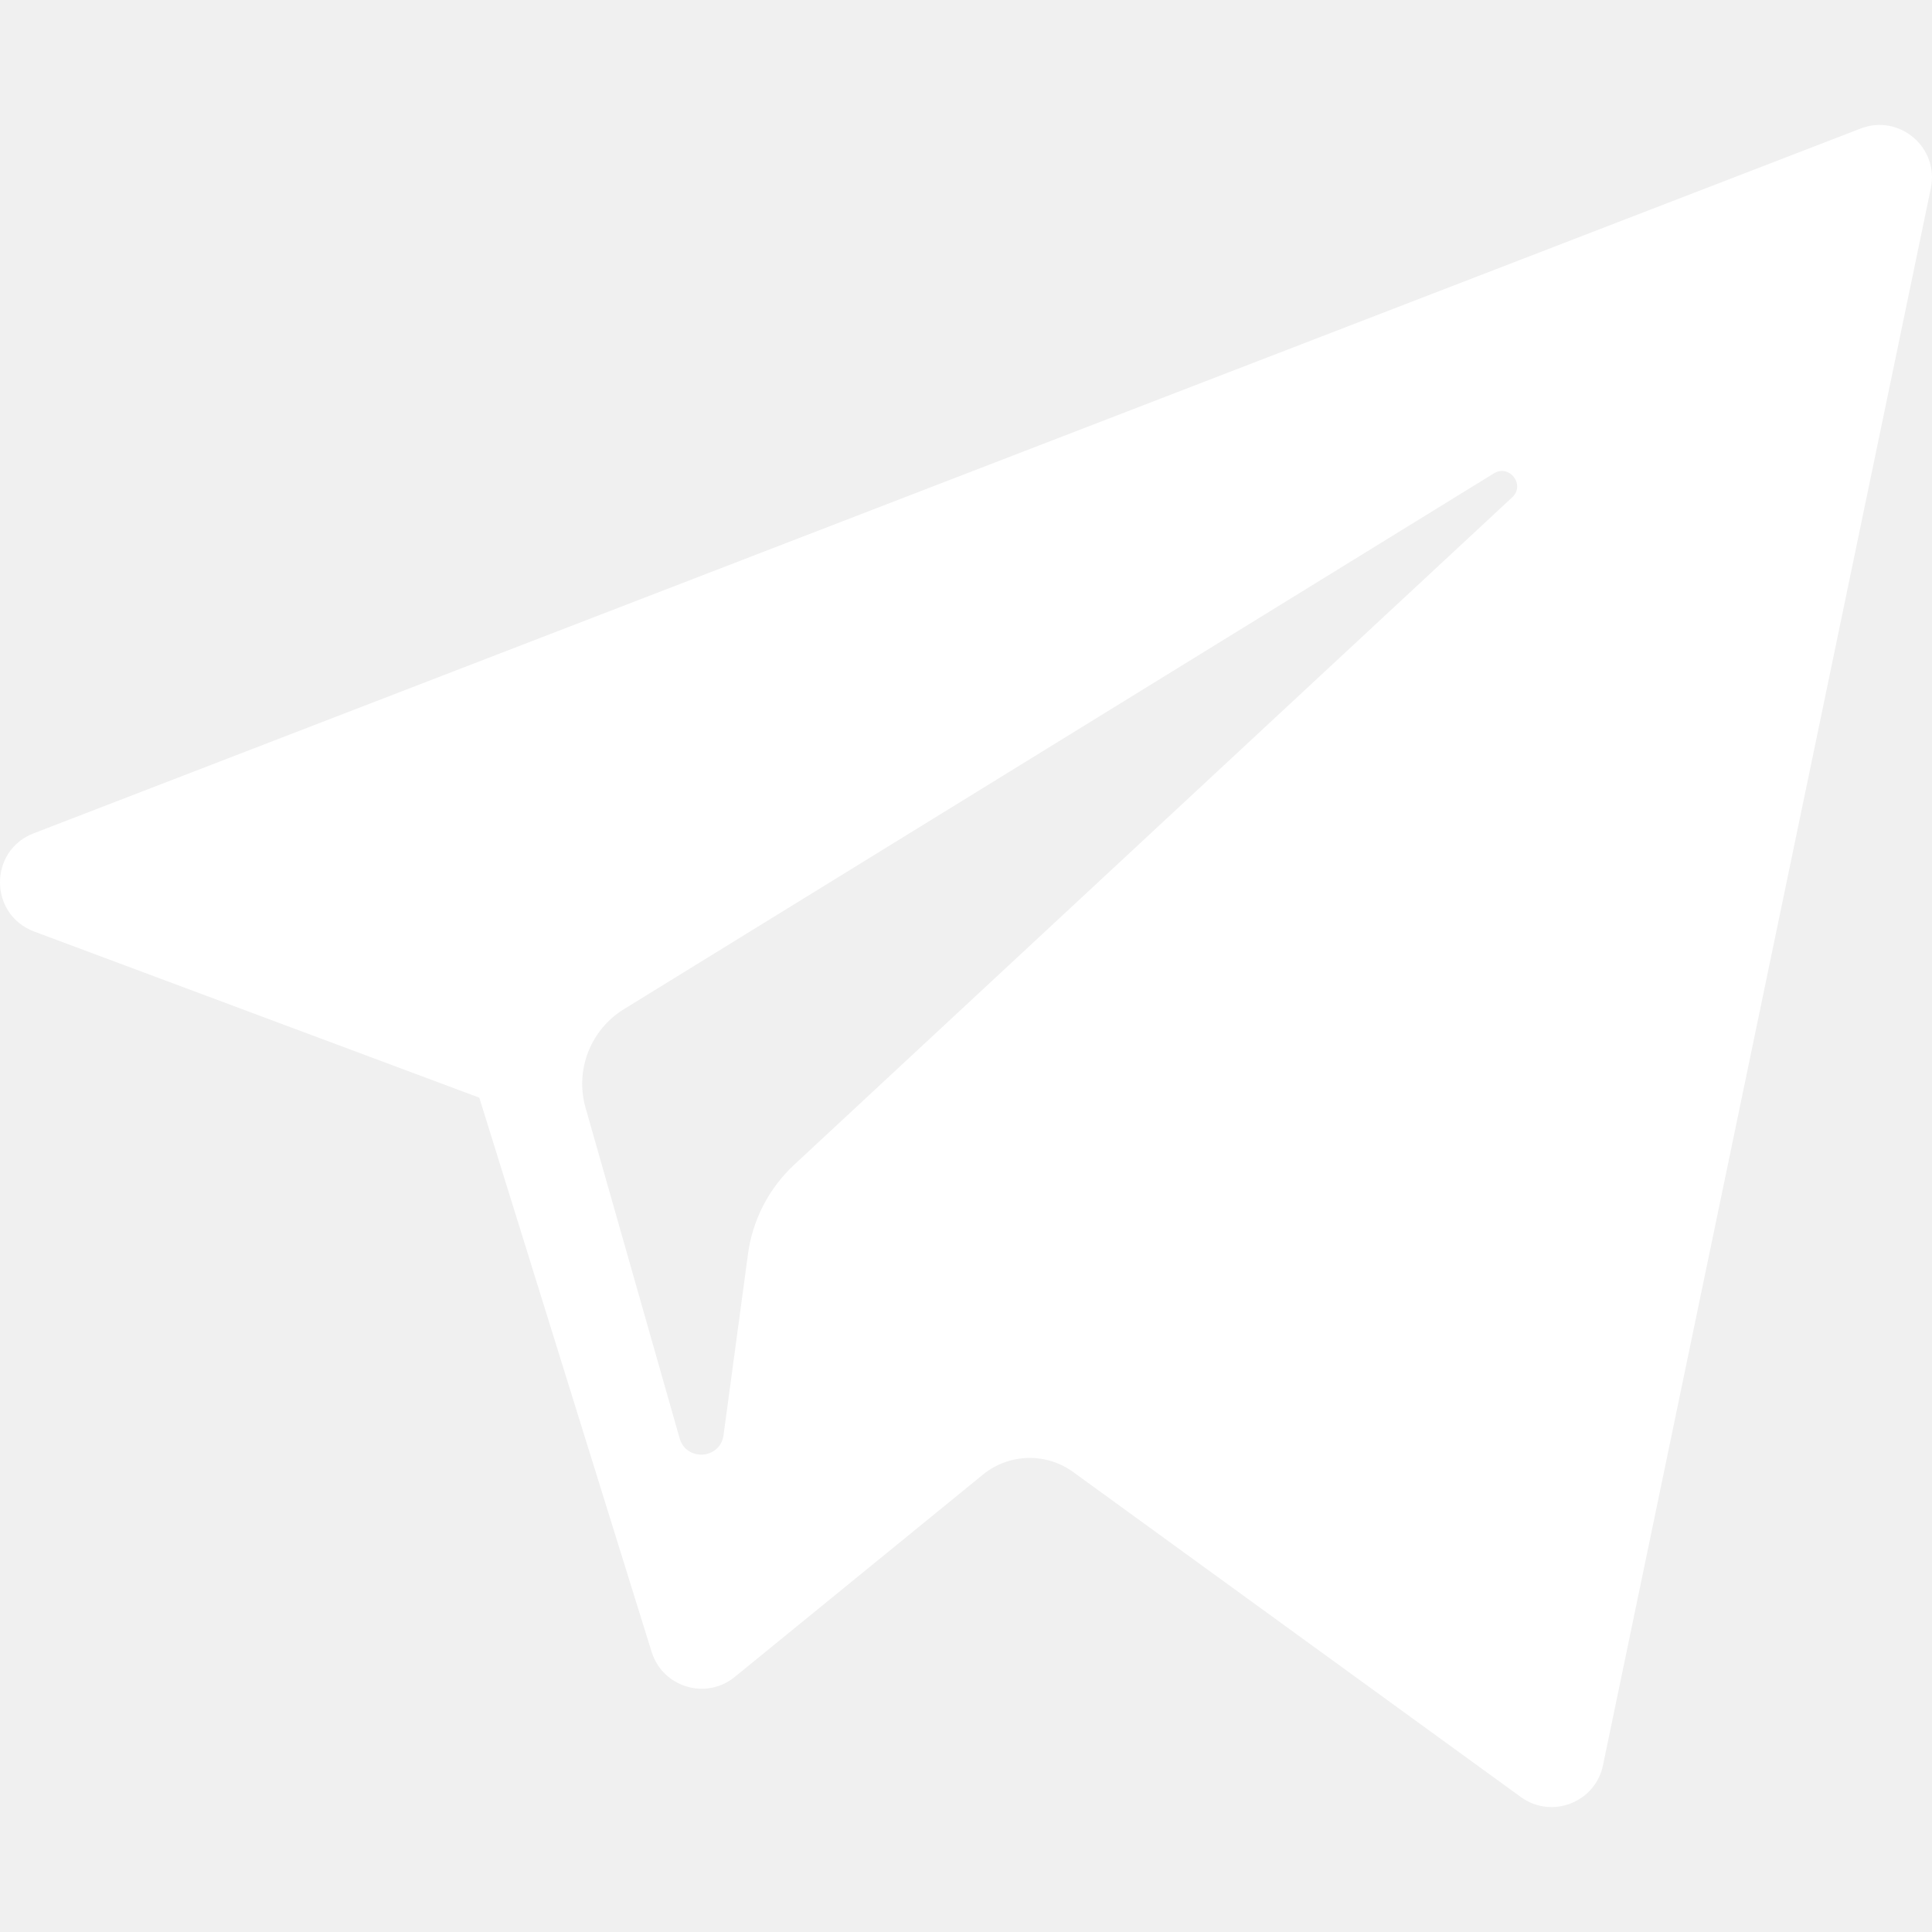
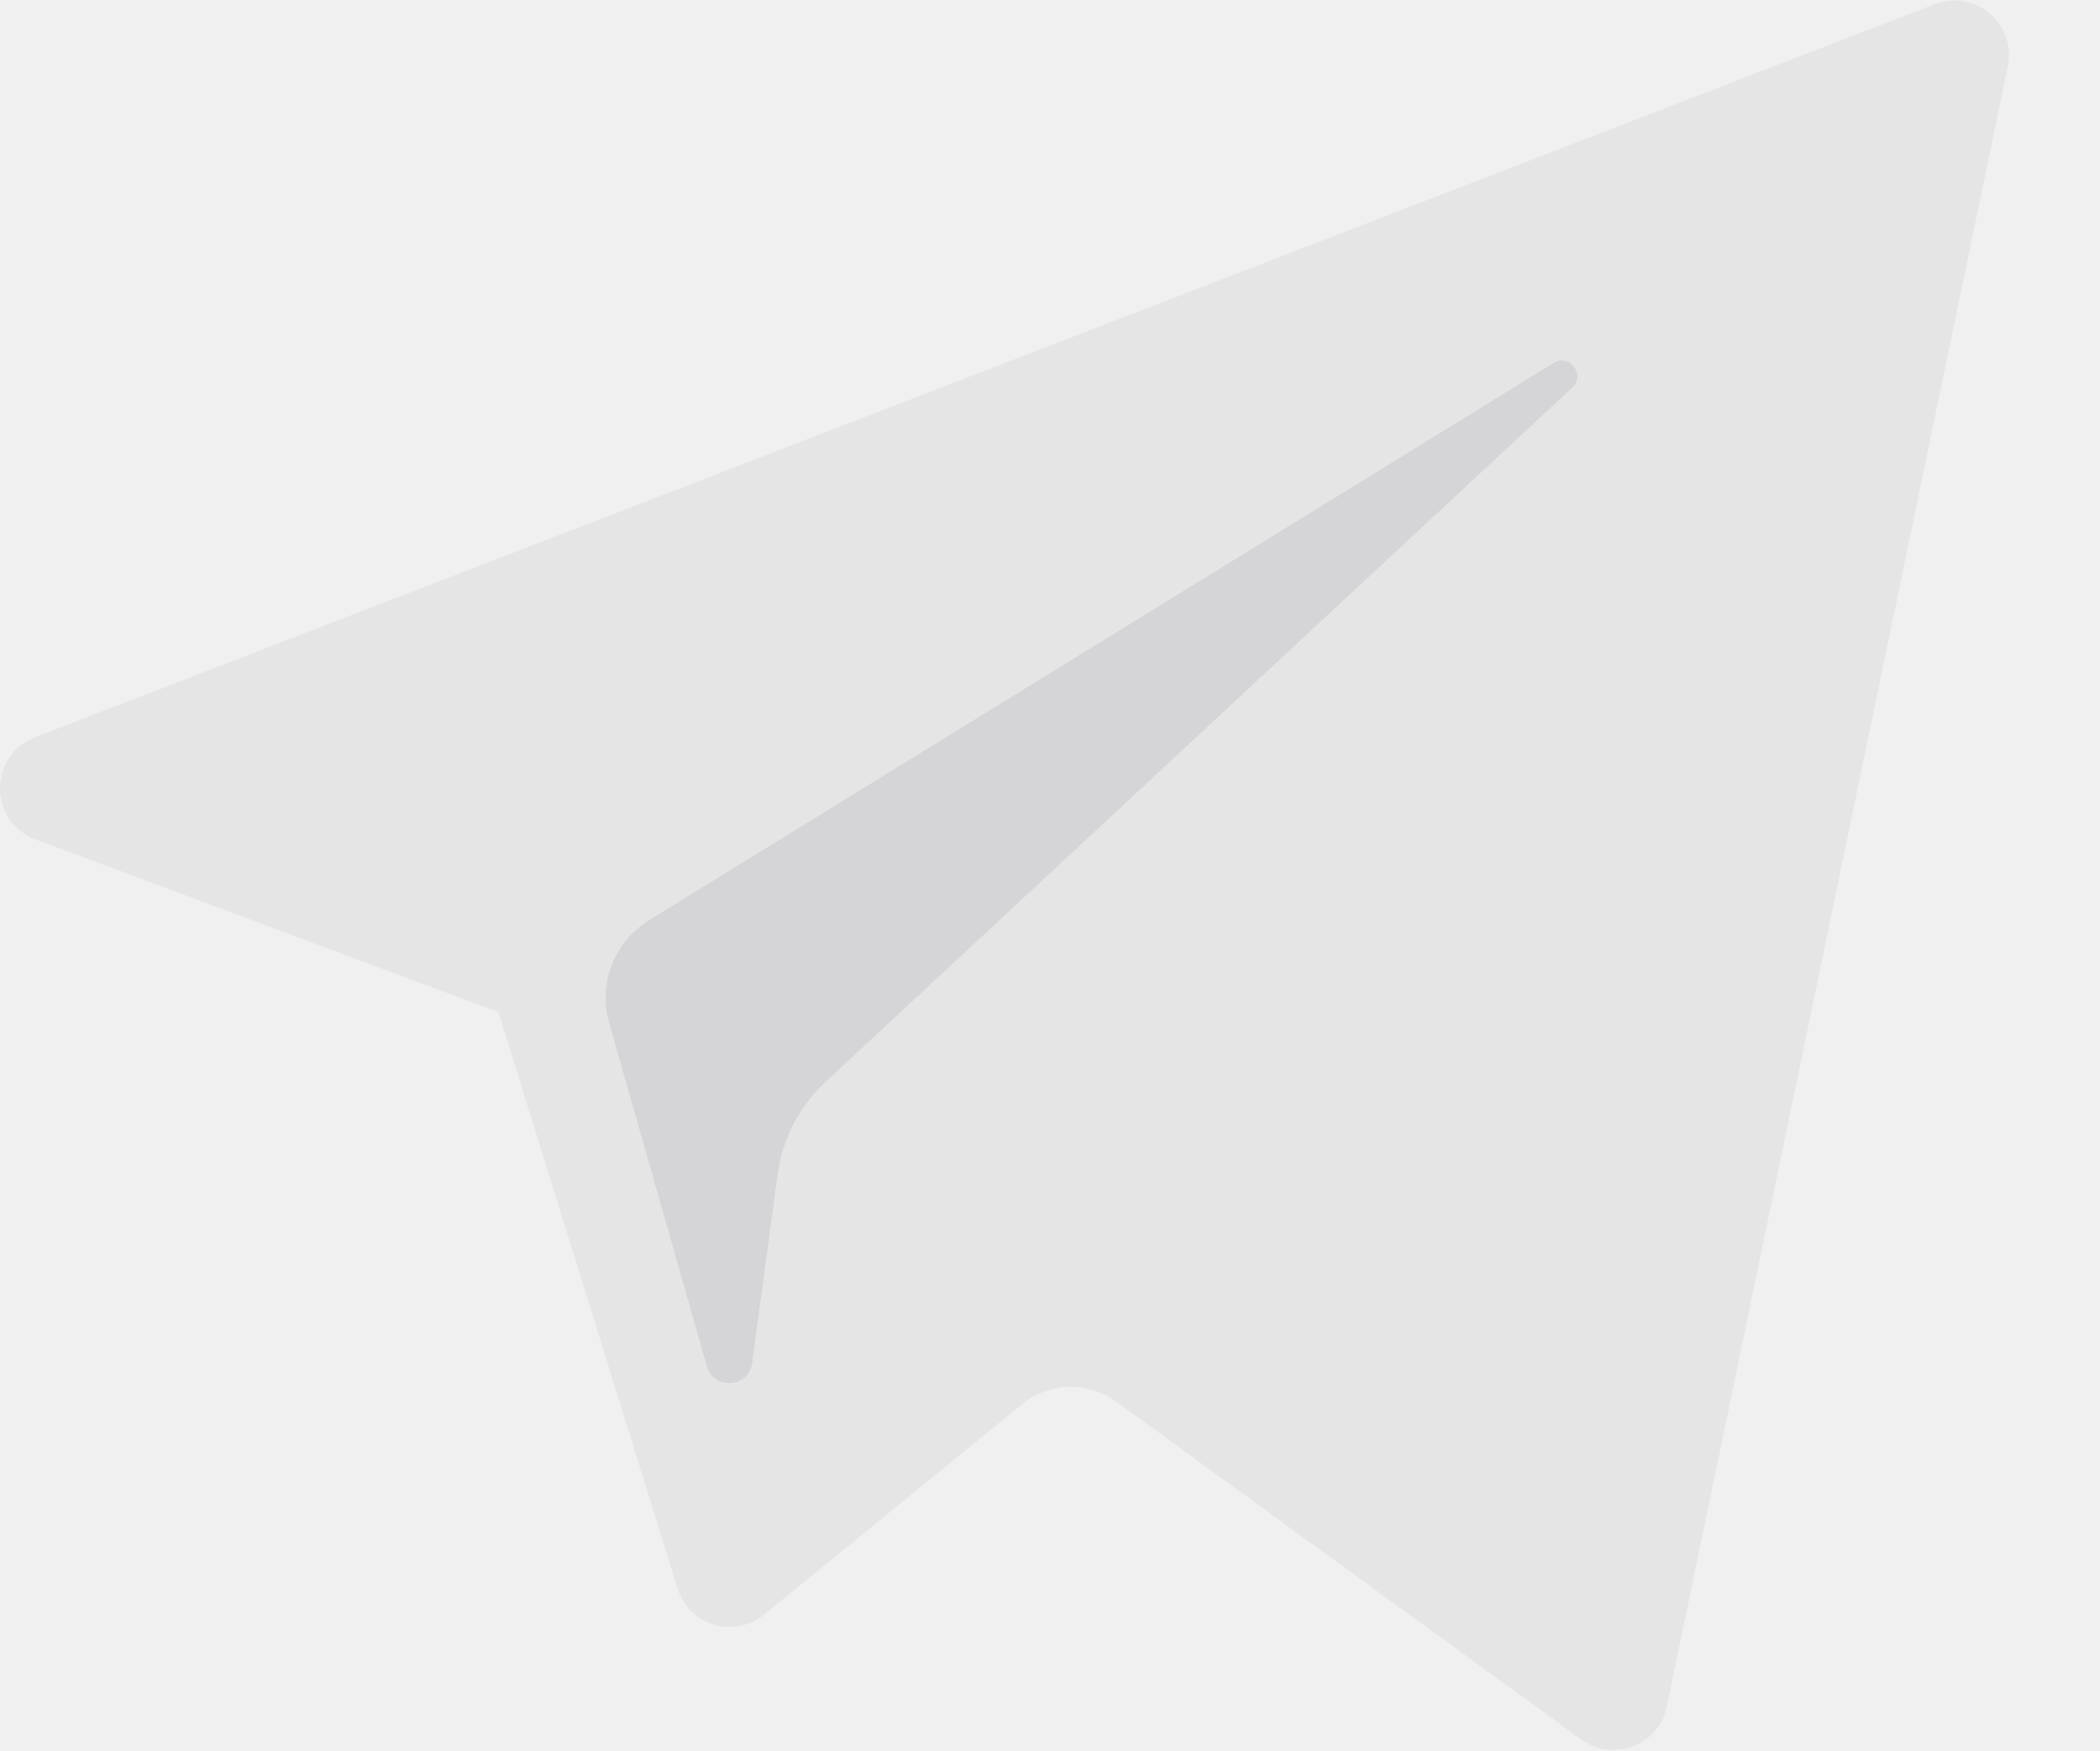
- <svg xmlns="http://www.w3.org/2000/svg" version="1.1" id="Layer_1" x="0px" y="0px" viewBox="0 0 300 300" style="enable-background:new 0 0 300 300;" xml:space="preserve" width="512px" height="512px">
-   <g id="XMLID_496_">
-     <path id="XMLID_497_" d="M5.299,144.645l69.126,25.8l26.756,86.047c1.712,5.511,8.451,7.548,12.924,3.891l38.532-31.412   c4.039-3.291,9.792-3.455,14.013-0.391l69.498,50.457c4.785,3.478,11.564,0.856,12.764-4.926L299.823,29.22   c1.31-6.316-4.896-11.585-10.91-9.259L5.218,129.402C-1.783,132.102-1.722,142.014,5.299,144.645z M96.869,156.711l135.098-83.207   c2.428-1.491,4.926,1.792,2.841,3.726L123.313,180.87c-3.919,3.648-6.447,8.53-7.163,13.829l-3.798,28.146   c-0.503,3.758-5.782,4.131-6.819,0.494l-14.607-51.325C89.253,166.16,91.691,159.907,96.869,156.711z" fill="#FFFFFF" />
+ <svg xmlns="http://www.w3.org/2000/svg" width="18px" height="15px" viewBox="0 0 18 15" version="1.1">
+   <defs />
+   <g id="HarrisonWork" stroke="none" stroke-width="1" fill="none" fill-rule="evenodd" transform="translate(-870, -129)" opacity="0.6">
+     <g id="Group-20" transform="translate(847, 123)" fill-rule="nonzero">
+       <g id="telegram" transform="translate(23, 6)">
+         <path d="M5.56,7.885 L13.315,3.109 C13.454,3.024 13.597,3.212 13.478,3.323 L7.078,9.272 C6.853,9.481 6.708,9.762 6.667,10.066 L6.449,11.681 C6.42,11.897 6.117,11.918 6.057,11.71 L5.219,8.764 C5.123,8.428 5.263,8.069 5.56,7.885 Z" id="Shape" fill="#C3C3C7" />
+         <path d="M0.304,7.193 L4.272,8.673 L5.808,13.613 C5.906,13.929 6.293,14.046 6.55,13.836 L8.761,12.033 C8.993,11.844 9.323,11.835 9.566,12.01 L13.555,14.907 C13.829,15.106 14.218,14.956 14.287,14.624 L17.21,0.567 C17.285,0.205 16.929,-0.098 16.583,0.036 L0.299,6.318 C-0.102,6.473 -0.099,7.042 0.304,7.193 Z M5.56,7.885 L13.315,3.109 C13.454,3.024 13.597,3.212 13.478,3.323 L7.078,9.272 C6.853,9.481 6.708,9.762 6.667,10.066 L6.449,11.681 C6.42,11.897 6.117,11.918 6.057,11.71 L5.219,8.764 C5.123,8.428 5.263,8.069 5.56,7.885 Z" id="Shape" fill="#DEDEE0" />
+       </g>
+     </g>
  </g>
-   <g>
- </g>
-   <g>
- </g>
-   <g>
- </g>
-   <g>
- </g>
-   <g>
- </g>
-   <g>
- </g>
-   <g>
- </g>
-   <g>
- </g>
-   <g>
- </g>
-   <g>
- </g>
-   <g>
- </g>
-   <g>
- </g>
-   <g>
- </g>
-   <g>
- </g>
-   <g>
- </g>
</svg>
